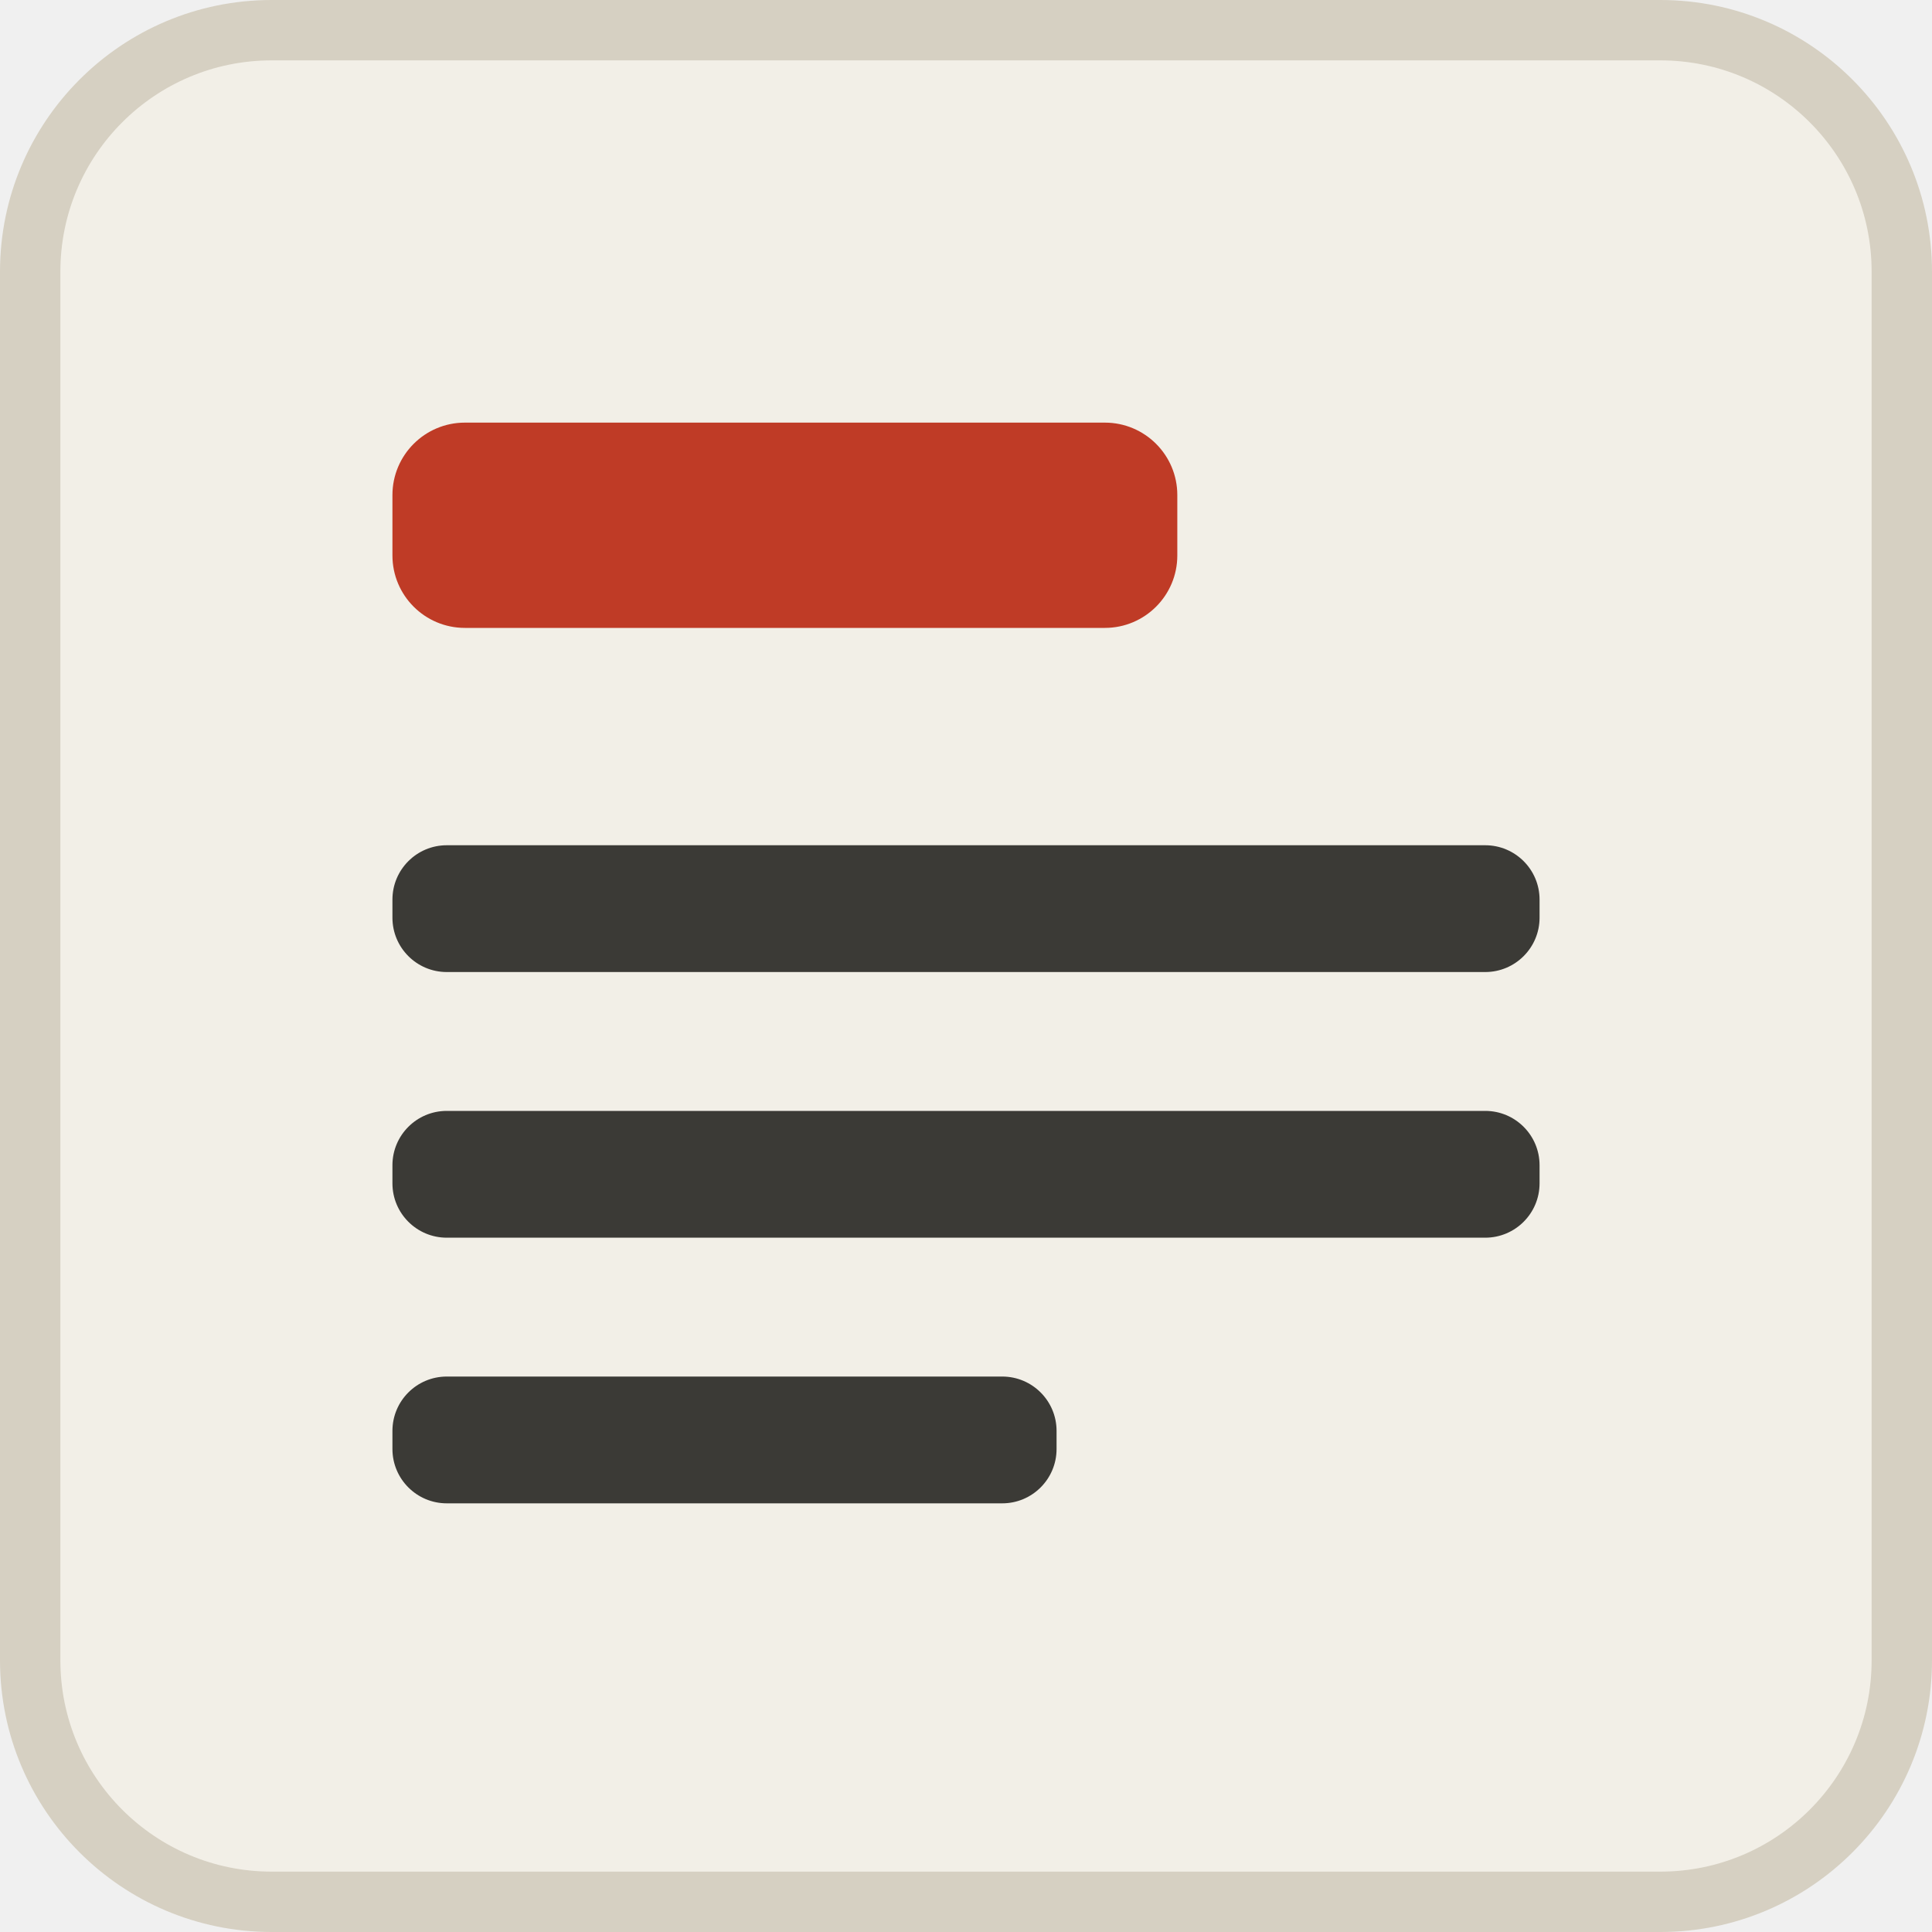
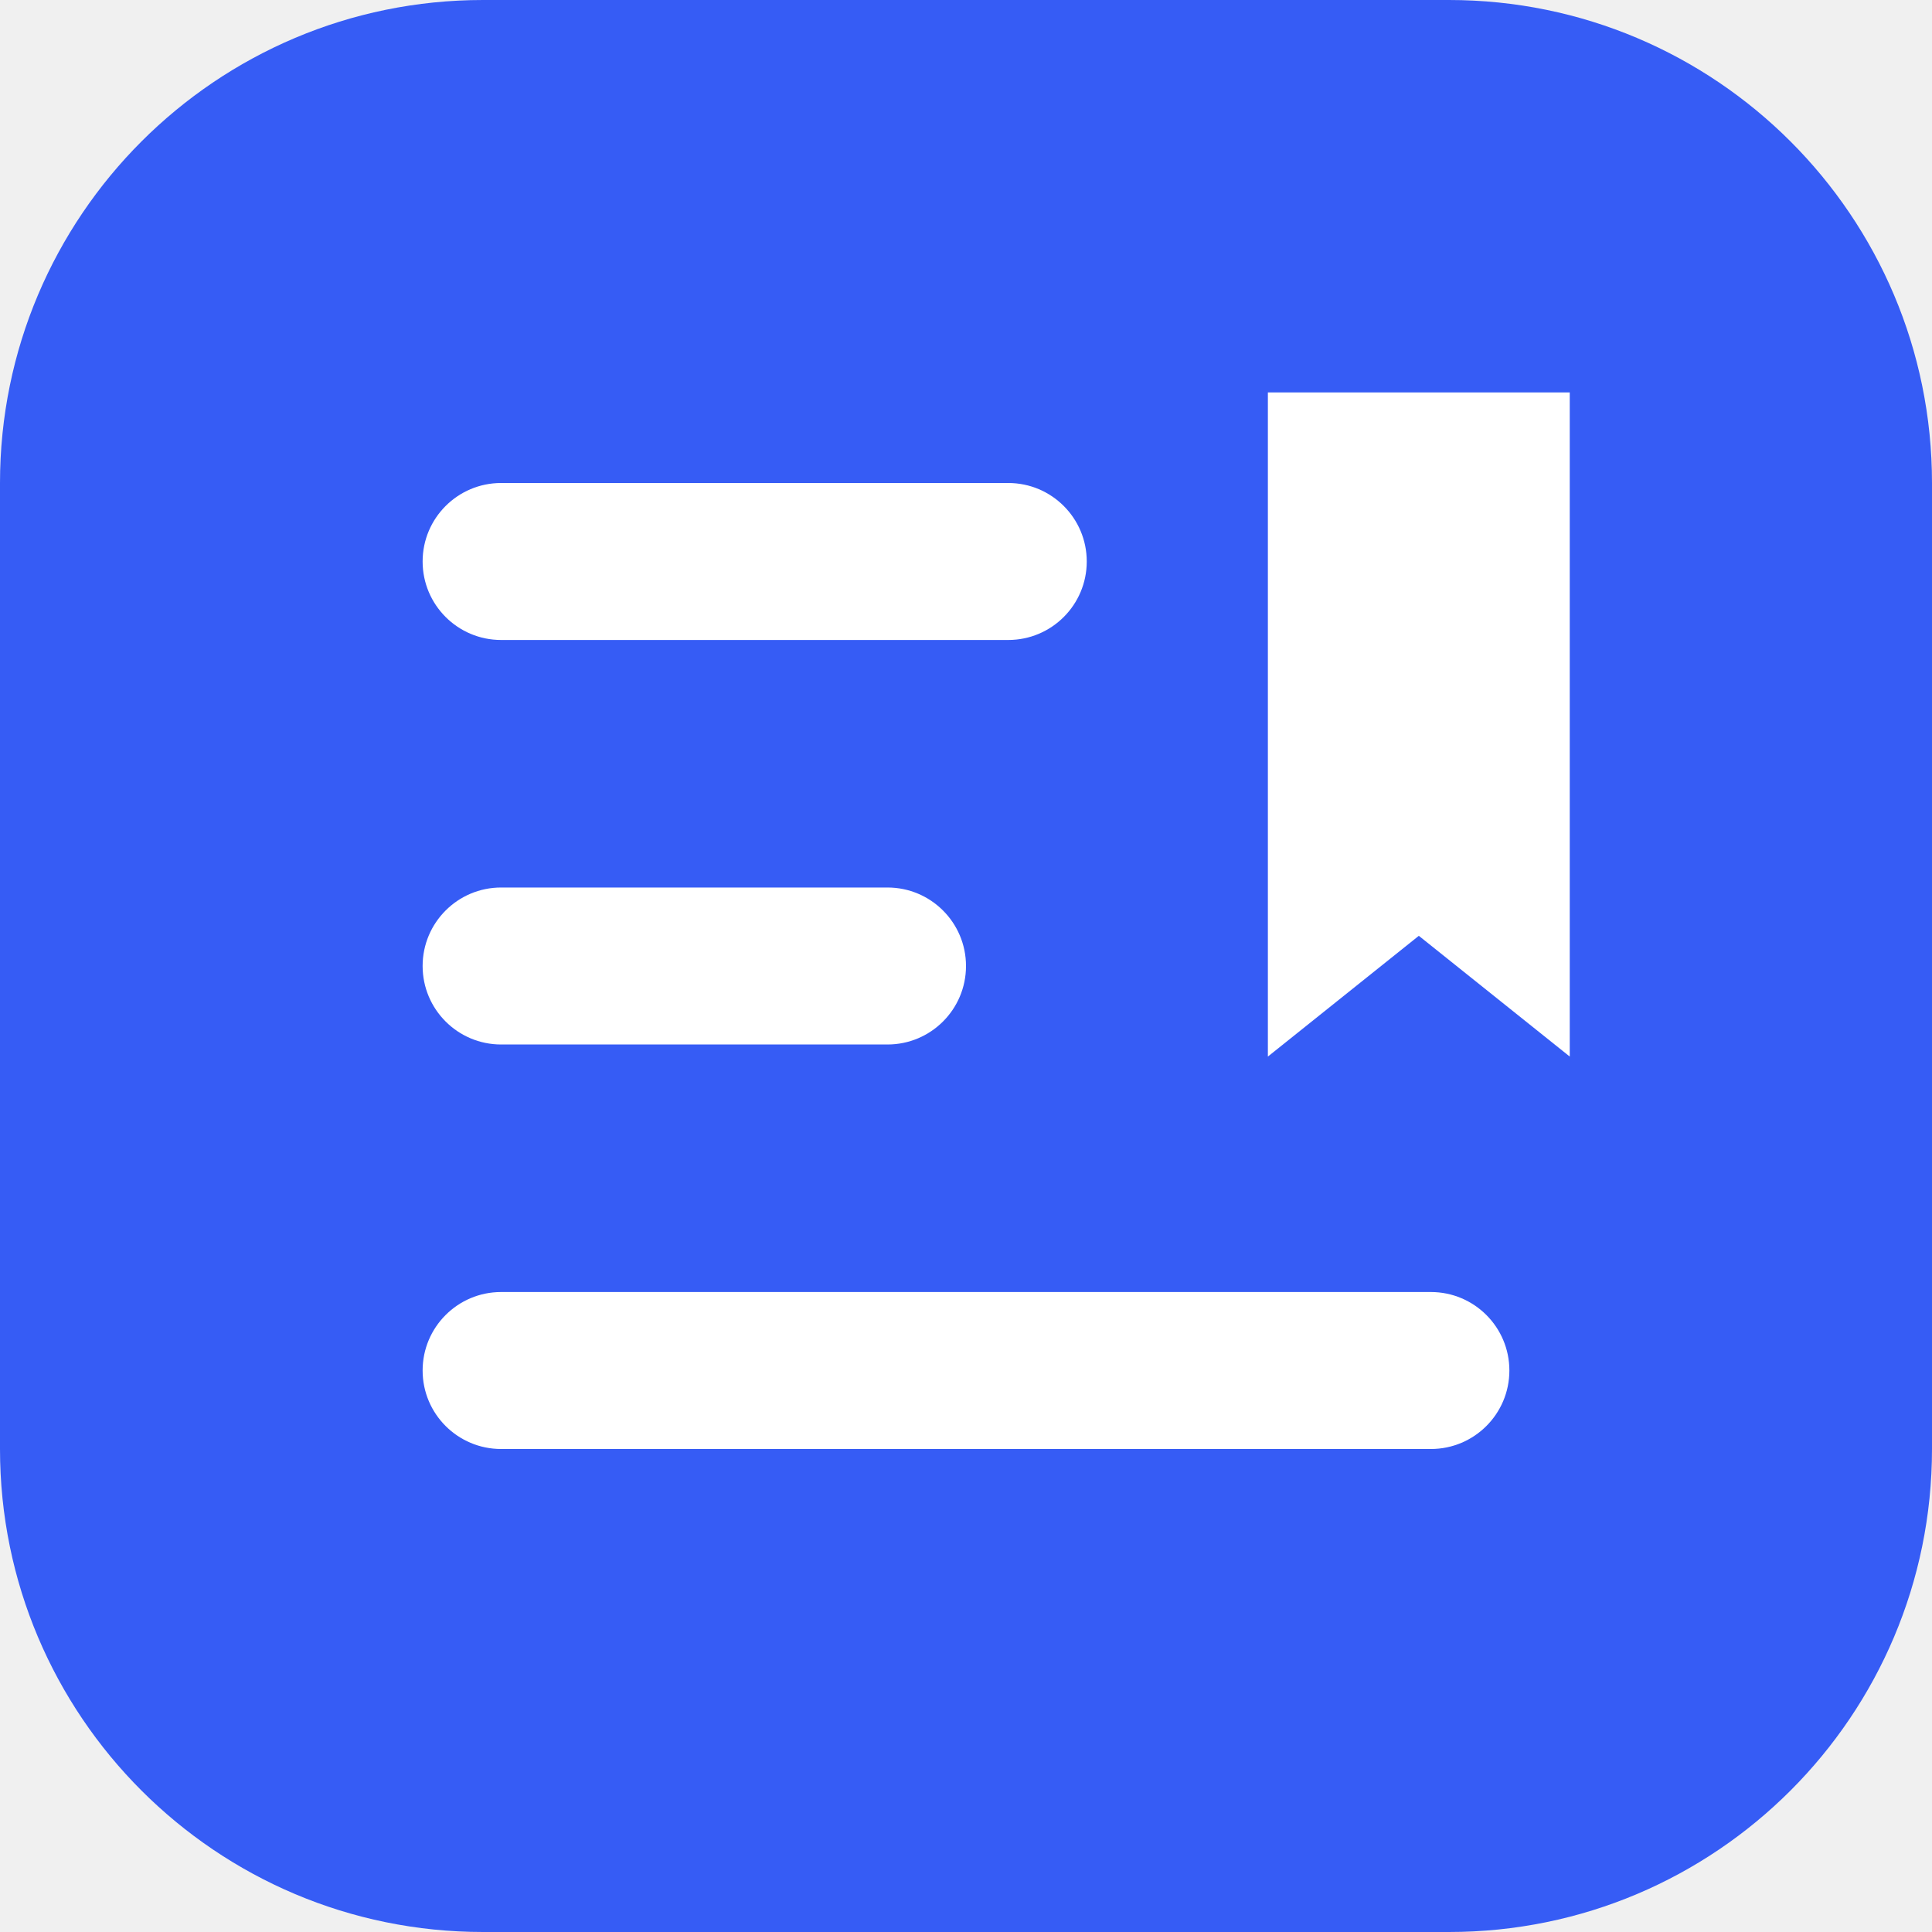
<svg xmlns="http://www.w3.org/2000/svg" viewBox="0 0 32 32" role="img" aria-label="adhd-md">
-   <style>
-     .bg   { fill: #f2efe7 }
-     .edge { stroke: #d6d0c2 }
-     .ink  { fill: #1b1a17 }
-     .mark { fill: #bf3b26 }
-     @media (prefers-color-scheme: dark) {
-       .bg   { fill: #15140f }
-       .edge { stroke: #34302a }
-       .ink  { fill: #ece7db }
-       .mark { fill: #e0715c }
-     }
-   </style>
-   <rect class="bg edge" x=".5" y=".5" width="31" height="31" rx="4" stroke-width="1" />
-   <rect class="mark" x="6.5" y="7" width="13" height="3.4" rx="1.2" />
-   <rect class="ink" x="6.5" y="14" width="19" height="2.1" rx=".9" opacity=".85" />
-   <rect class="ink" x="6.5" y="18.4" width="19" height="2.1" rx=".9" opacity=".85" />
-   <rect class="ink" x="6.5" y="22.8" width="11" height="2.1" rx=".9" opacity=".85" />
+   <rect width="32" height="32" rx="8" fill="#365cf5" />
+   <g fill="#fff">
+     <rect x="7" y="8" width="11" height="2.6" rx="1.3" />
+     <rect x="7" y="14.7" width="9" height="2.6" rx="1.3" />
+     <rect x="7" y="21.4" width="18" height="2.6" rx="1.3" />
+     <path d="M21 6.5h5v11l-2.5-2-2.5 2z" />
+   </g>
</svg>
